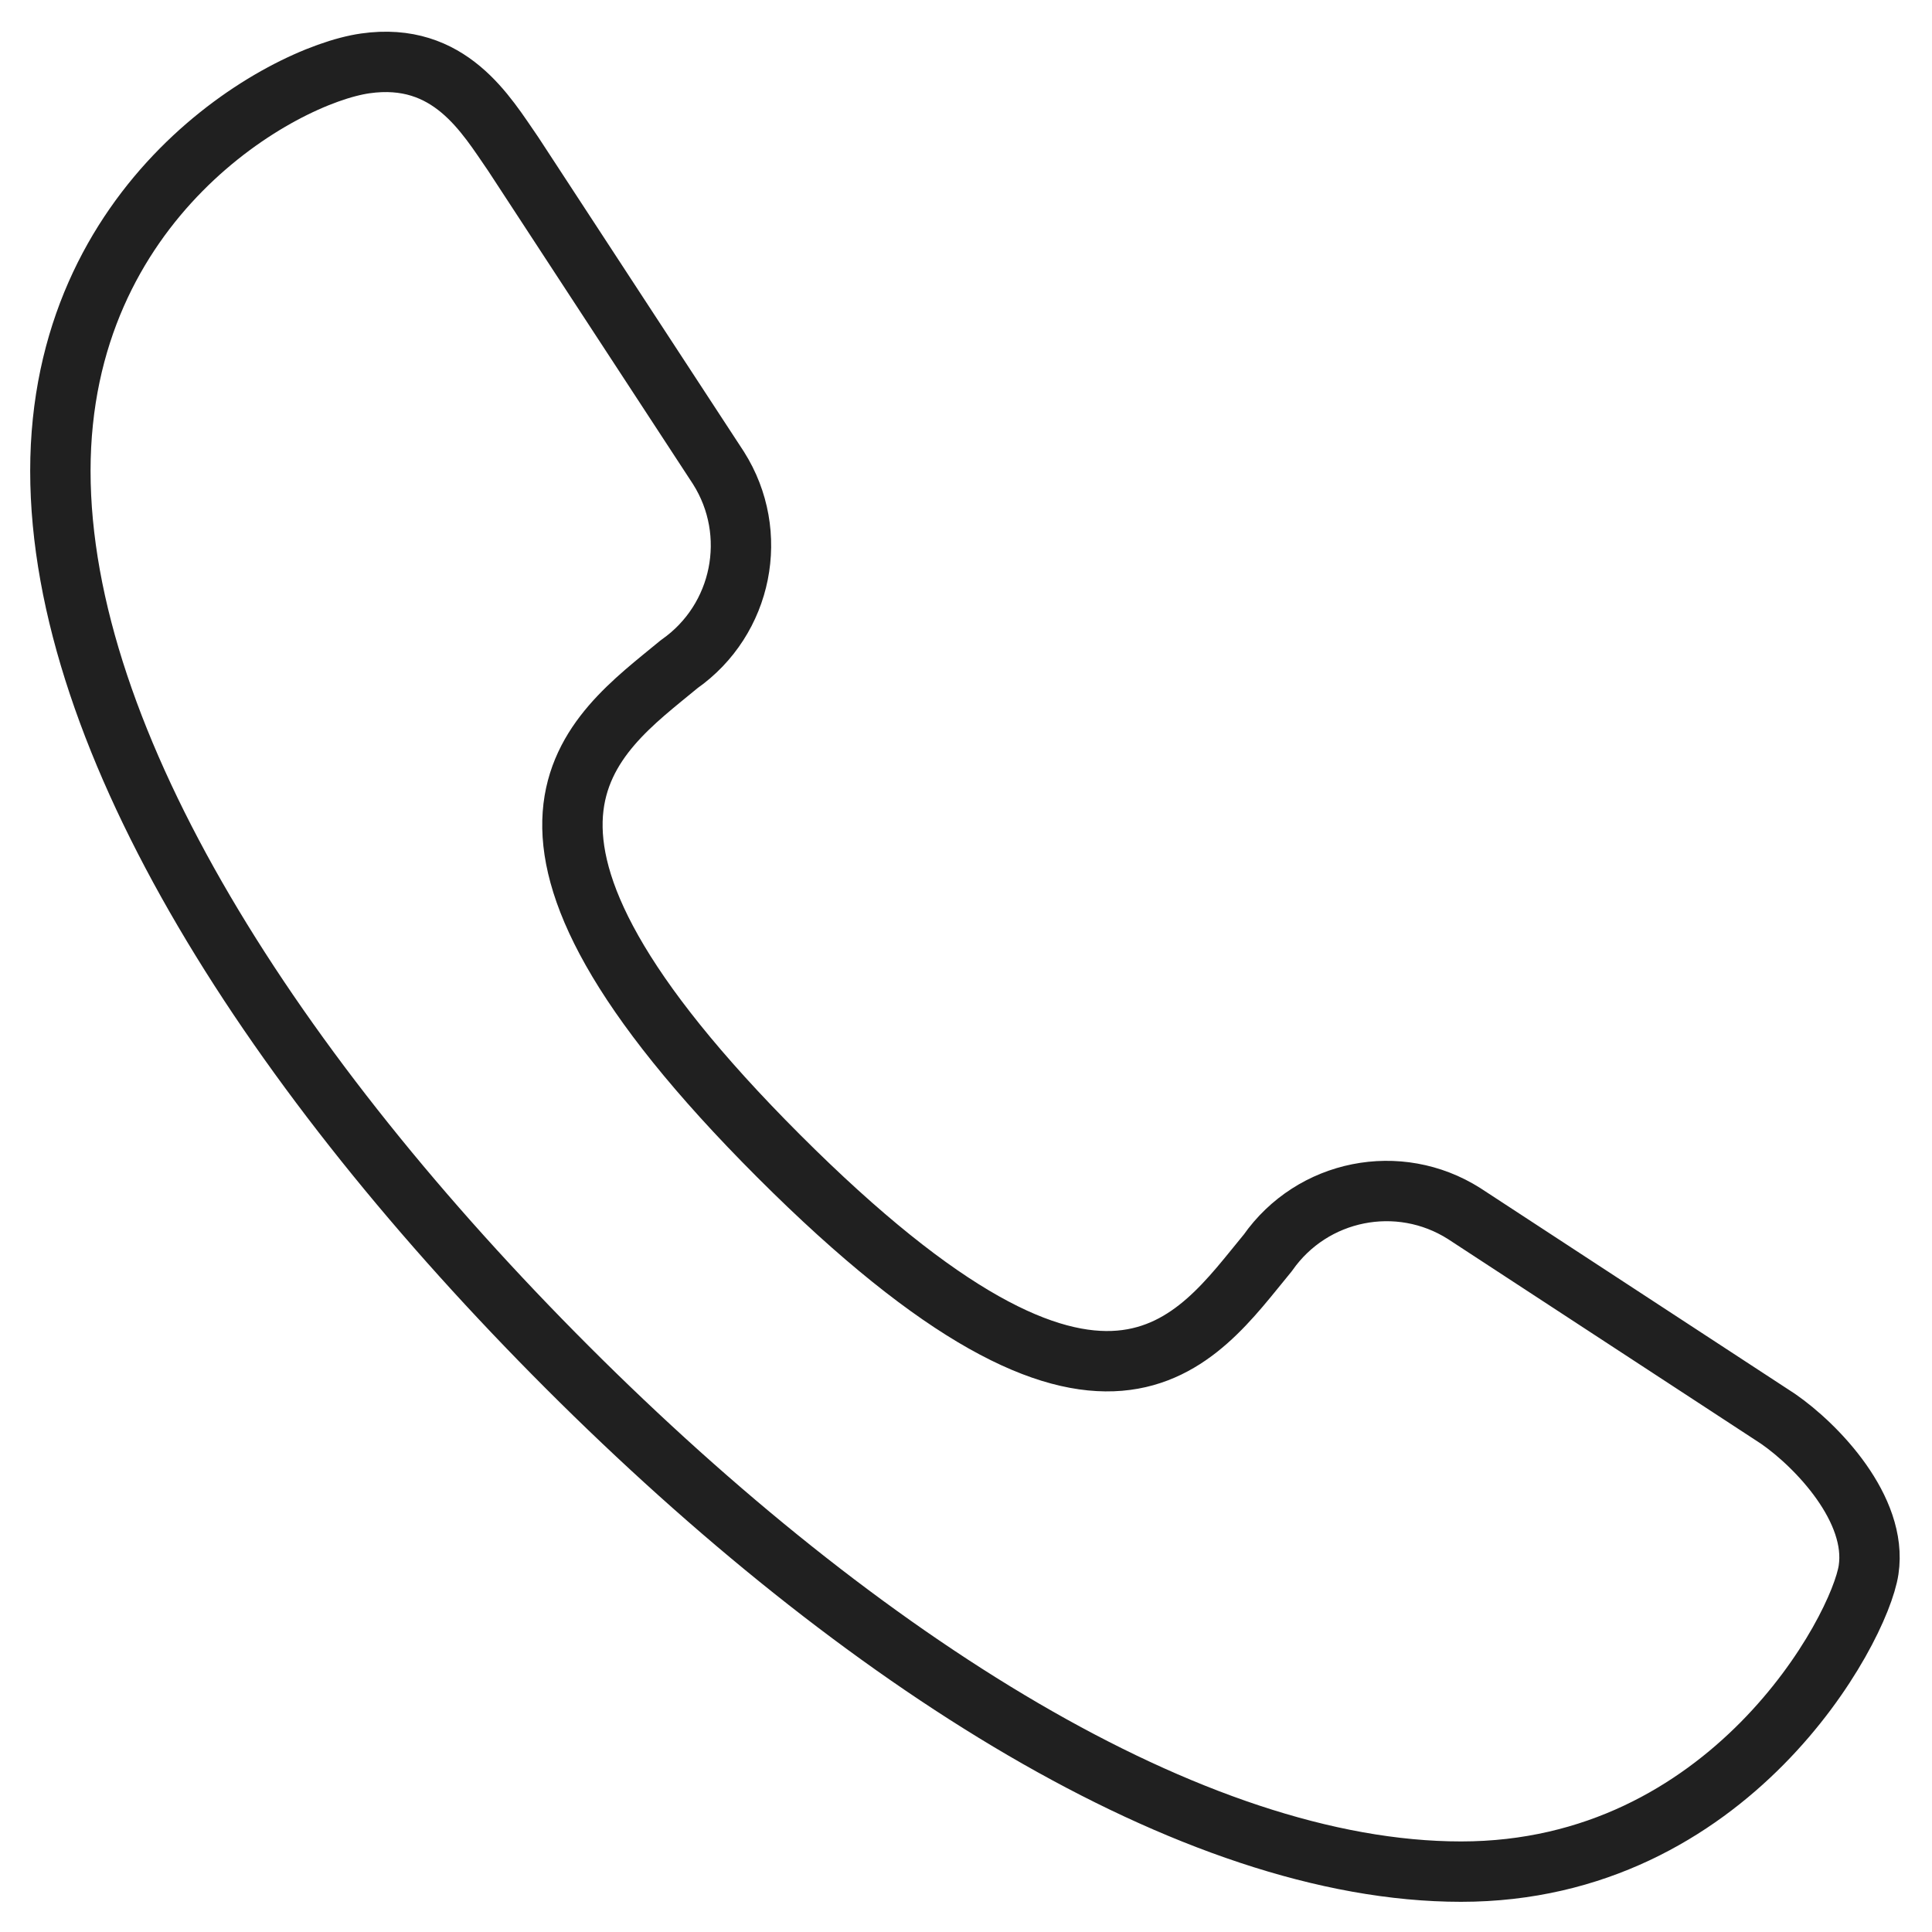
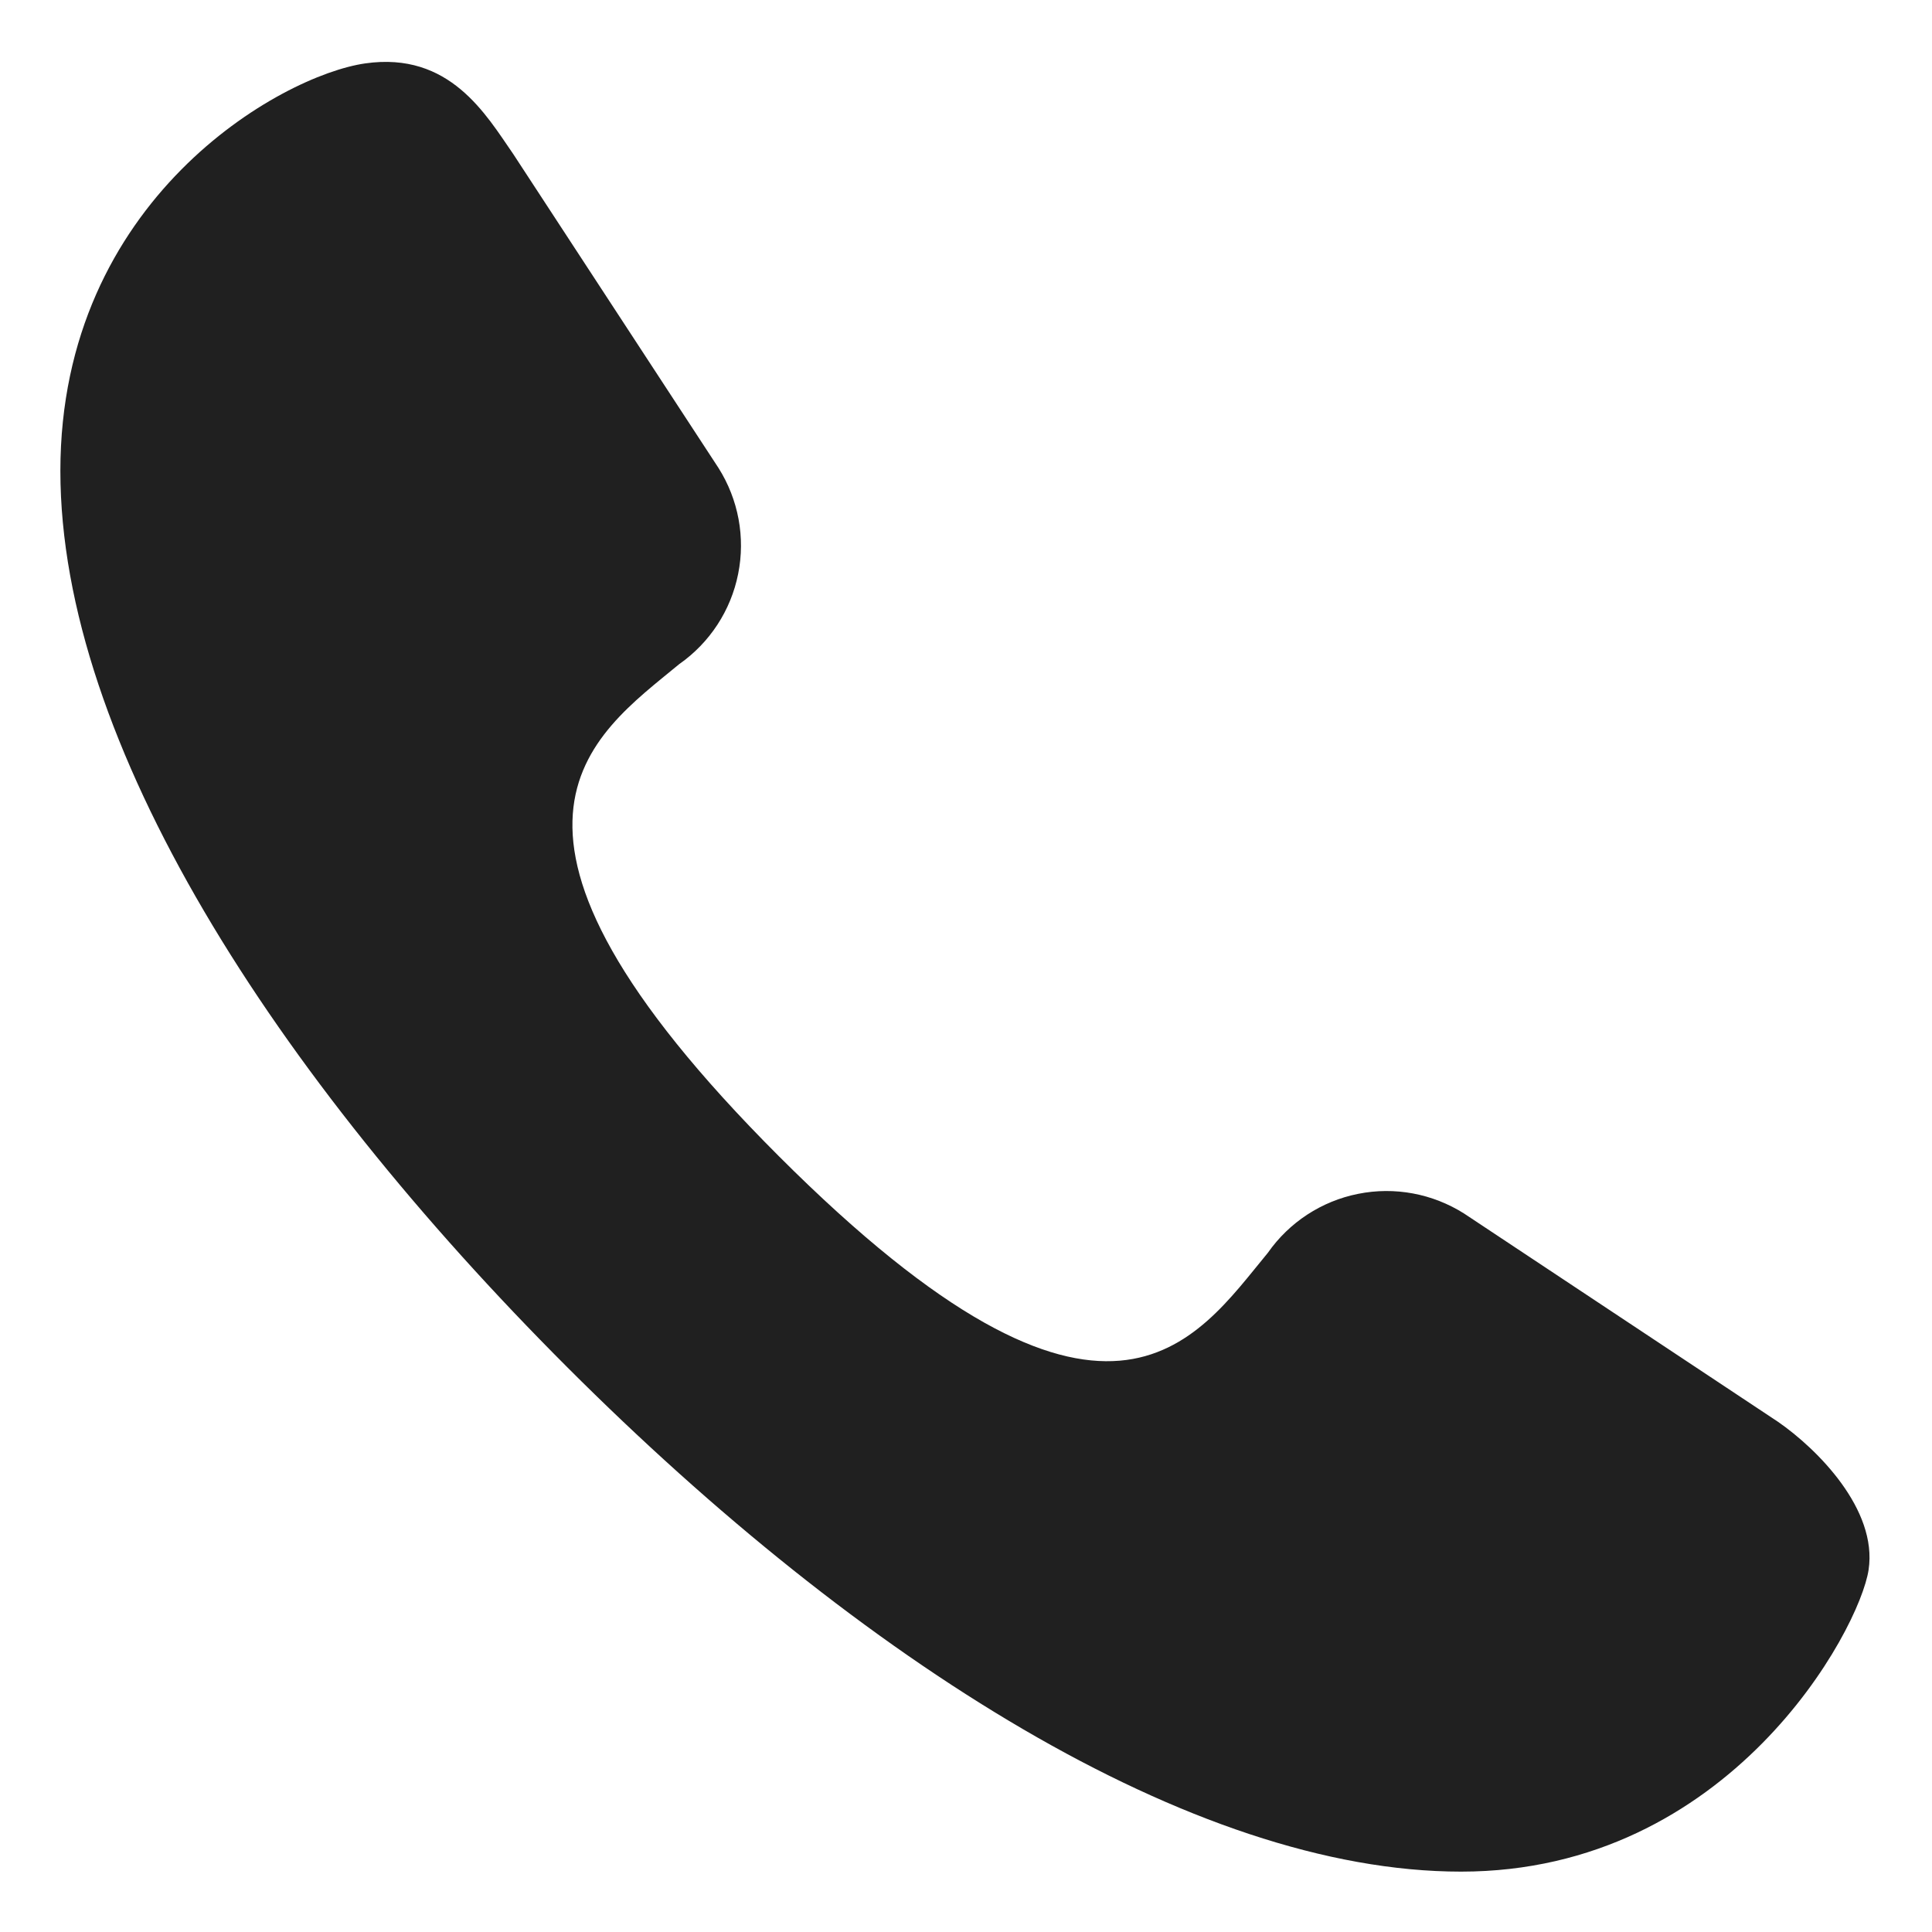
- <svg xmlns="http://www.w3.org/2000/svg" viewBox="0 0 64 64">
-   <path data-name="layer1" d="M58.9 47l-10.4-6.8a4.8 4.8 0 0 0-6.5 1.3c-2.4 2.9-5.3 7.7-16.2-3.2S19.6 24.4 22.5 22a4.8 4.8 0 0 0 1.3-6.5L17 5.1c-.9-1.3-2.1-3.4-4.9-3S2 6.6 2 15.6s7.1 20 16.8 29.7S39.5 62 48.4 62s13.2-8 13.5-10-1.7-4.1-3-5z" fill="none" stroke="#202020" stroke-miterlimit="10" stroke-width="2" stroke-linejoin="round" stroke-linecap="round" />
+ <svg xmlns="http://www.w3.org/2000/svg" width="16" height="16" viewBox="0 0 16 16" fill="none">
+   <path d="M12.125 10.05C11.864 9.885 11.55 9.826 11.247 9.887C10.945 9.947 10.677 10.122 10.5 10.375C9.9 11.1 9.175 12.3 6.45 9.575C3.725 6.85 4.9 6.1 5.625 5.5C5.878 5.323 6.053 5.055 6.113 4.753C6.174 4.45 6.115 4.136 5.95 3.875L4.25 1.275C4.025 0.95 3.725 0.425 3.025 0.525C2.325 0.625 0.5 1.65 0.5 3.9C0.5 6.15 2.275 8.9 4.7 11.325C7.125 13.75 9.875 15.5 12.1 15.5C14.325 15.5 15.4 13.5 15.475 13C15.55 12.5 15.05 12 14.725 11.775L12.125 10.05Z" fill="#202020" />
</svg>
